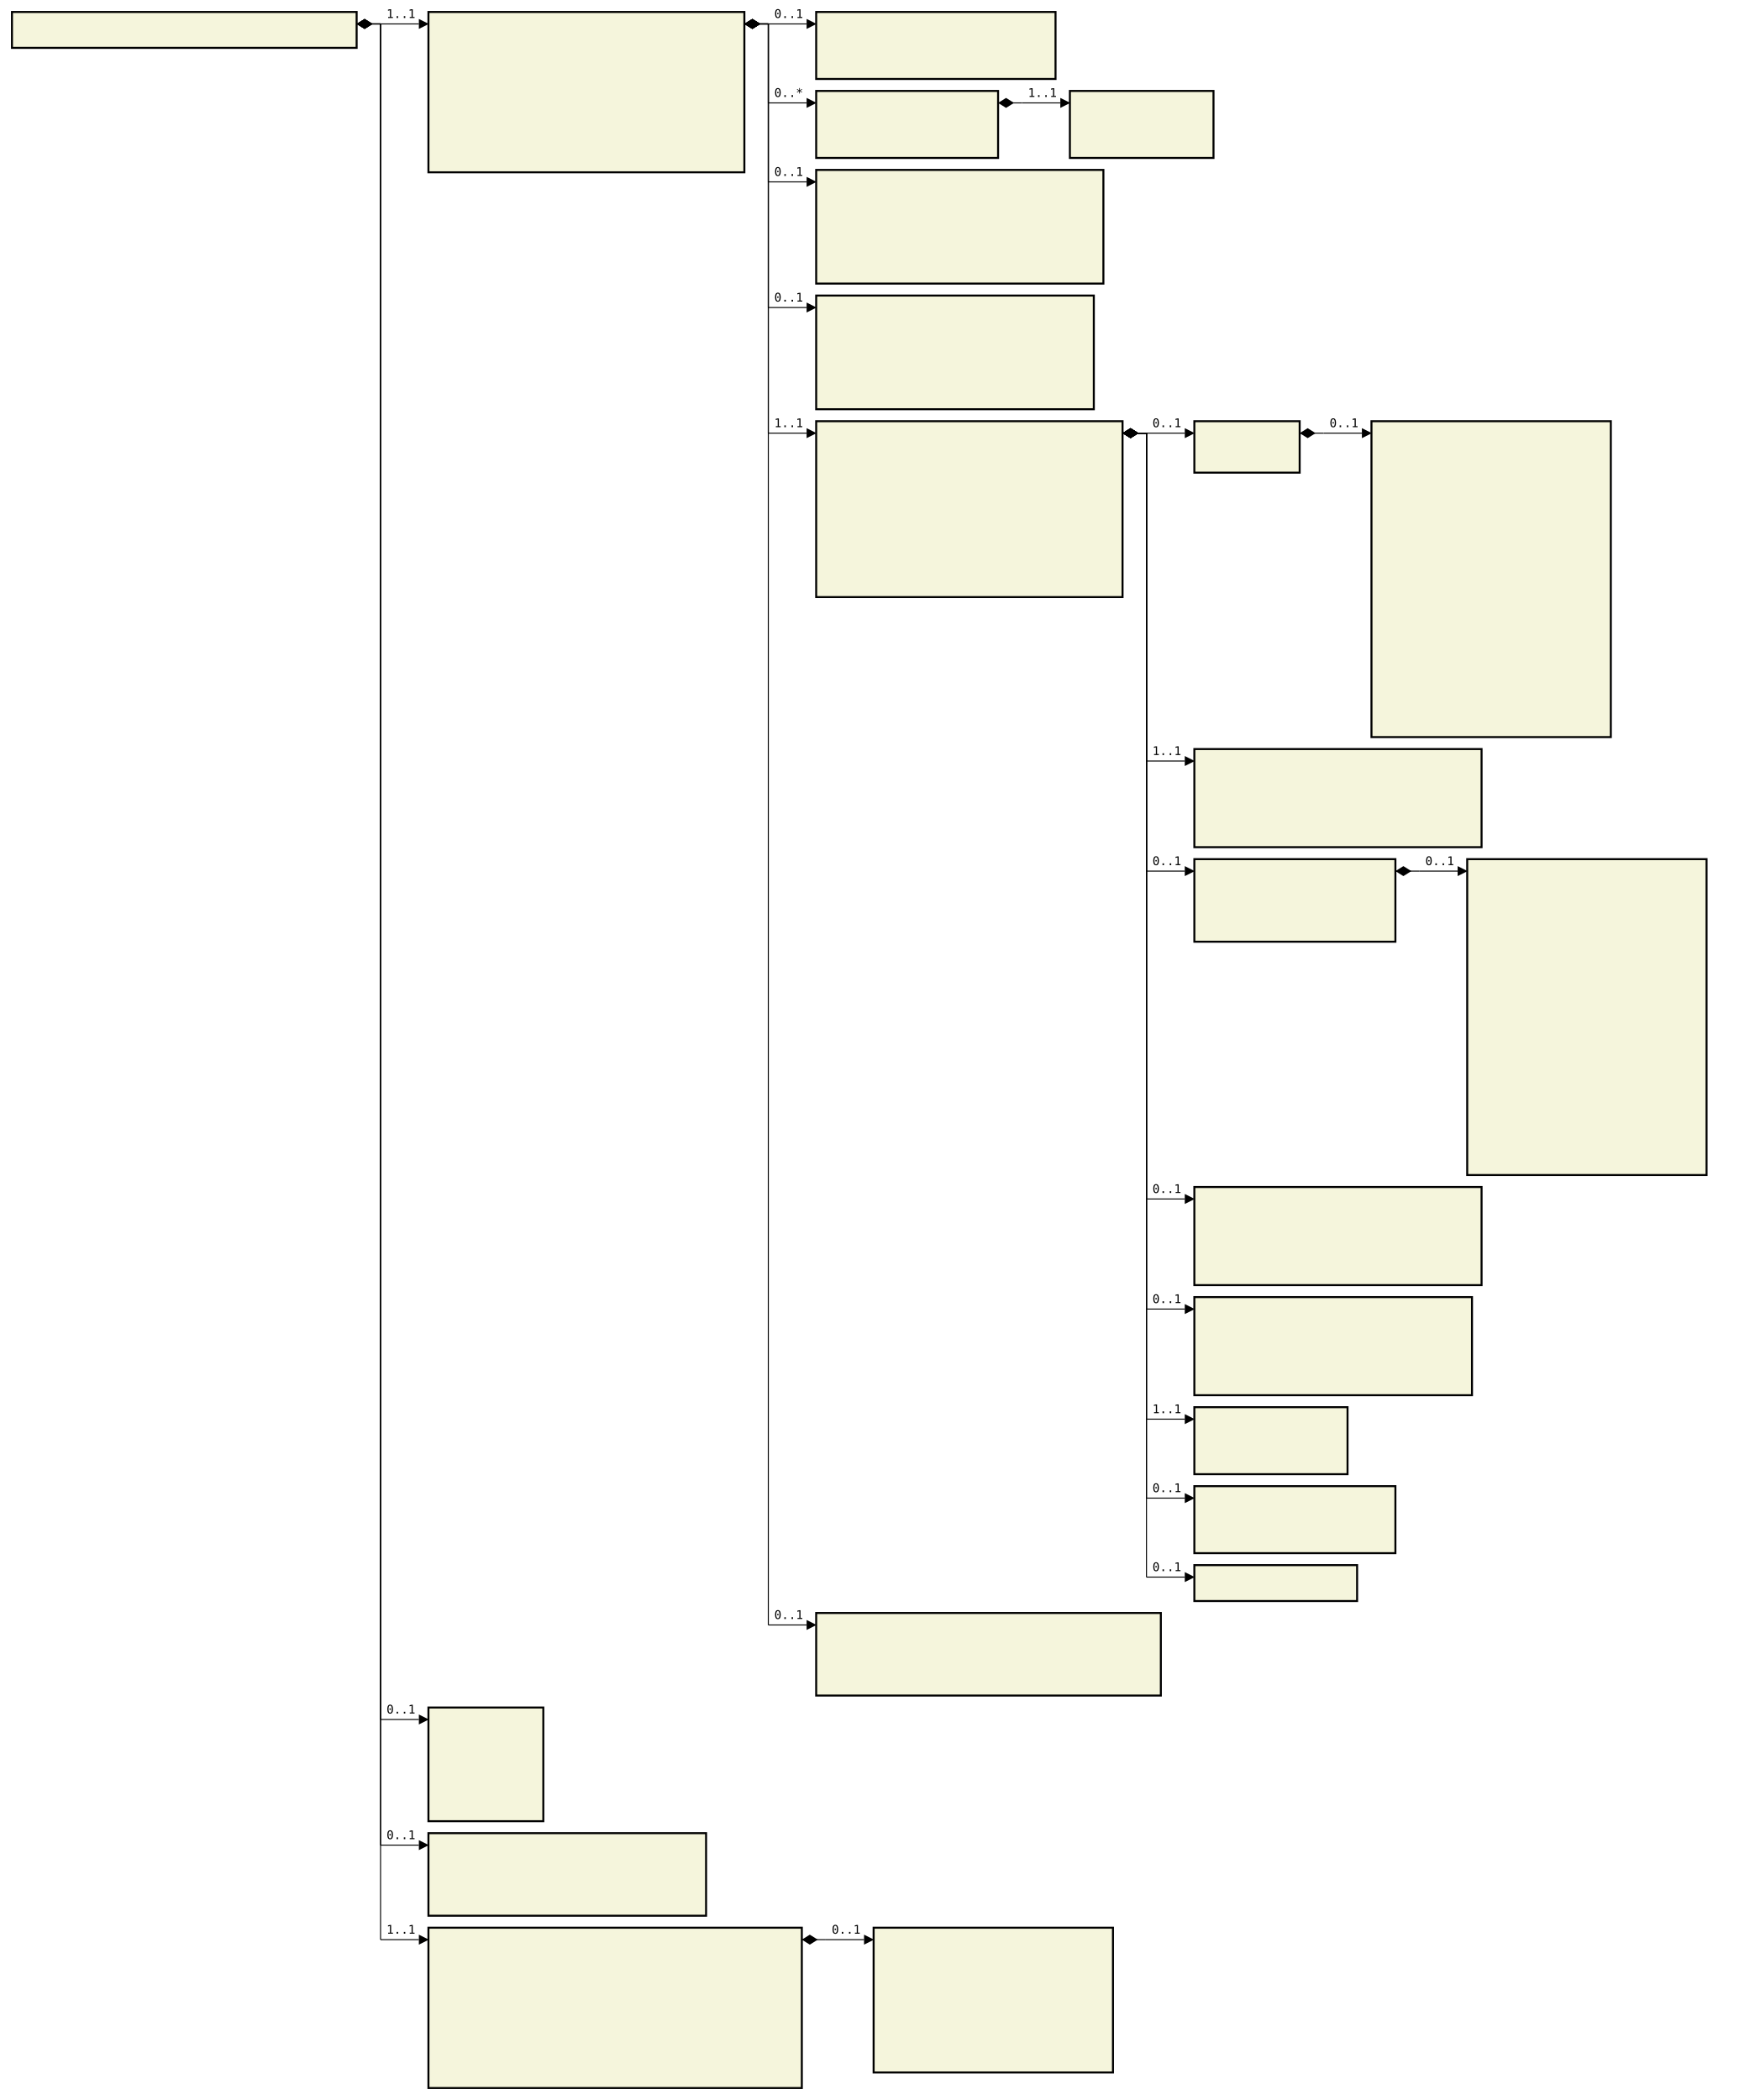
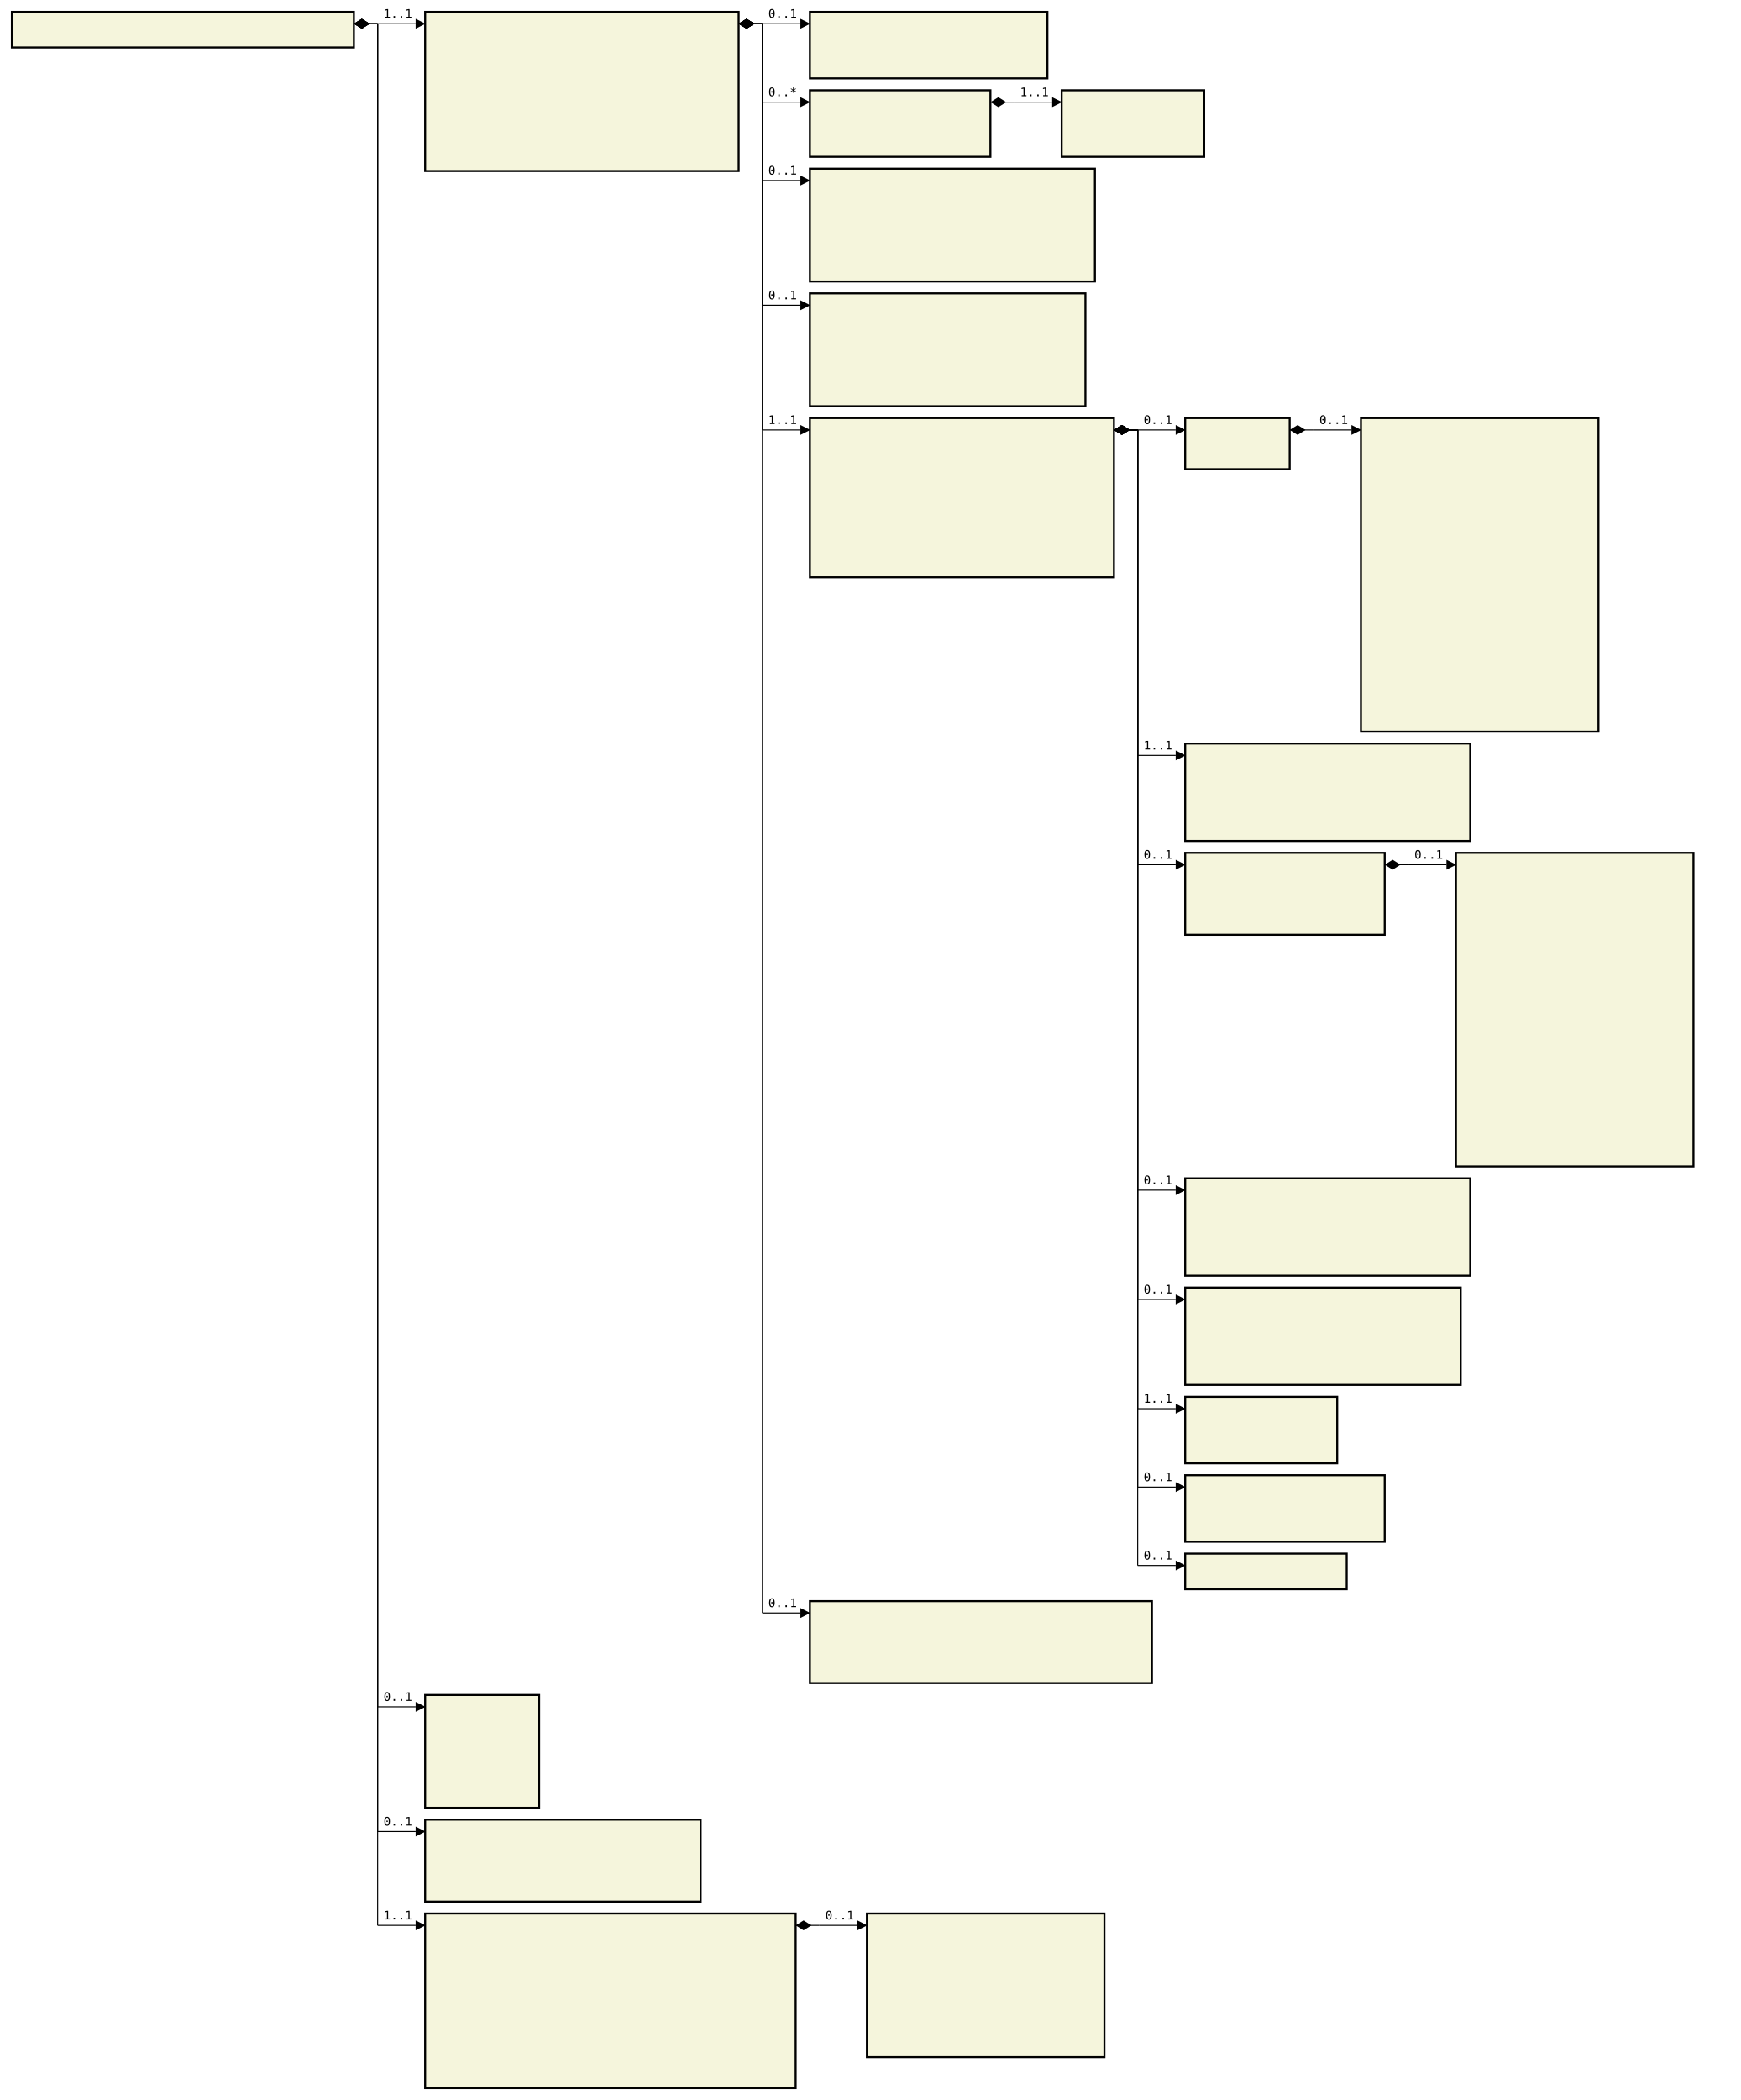
- <svg xmlns="http://www.w3.org/2000/svg" font-family="monospace" width="146.6em" height="175.5em" style="background-color:white">
+ <svg xmlns="http://www.w3.org/2000/svg" font-family="monospace" width="146.6em" height="176.8em" style="background-color:white">
  <defs>
    <marker id="Triangle" viewBox="0 0 10 10" refX="0" refY="5" markerUnits="strokeWidth" markerWidth="15" markerHeight="10" orient="auto">
      <path d="M 0 0 L 10 5 L 0 10 z" />
    </marker>
    <marker id="Diamond" viewBox="0 0 16 10" refX="0" refY="5" markerUnits="strokeWidth" markerWidth="20" markerHeight="10" orient="auto">
      <path d="M 0 5 L 8 10 L 16 5 L 8 0 z" />
    </marker>
  </defs>
  <rect x="1em" y="1em" width="28.8em" height="3em" fill="beige" stroke="black" stroke-width="2" />
  <text style="font-weight:bold" text-anchor="middle" x="15.4em" y="2.3em" fill="black">
</text>
  <rect x="35.8em" y="1em" width="26.4em" height="13.4em" fill="beige" stroke="black" stroke-width="2" />
  <text style="font-weight:bold" text-anchor="middle" x="49em" y="2.3em" fill="black">
</text>
  <text x="36.8em" y="4.3em" fill="darkslateblue">
</text>
  <text x="36.8em" y="5.6em" fill="darkslateblue">
</text>
  <text x="36.8em" y="6.9em" fill="darkslateblue">
</text>
  <text x="36.8em" y="8.2em" fill="darkslateblue">
</text>
  <text x="36.8em" y="9.5em" fill="darkslateblue">
</text>
  <text x="36.8em" y="10.8em" fill="darkslateblue">
</text>
  <text x="36.8em" y="12.1em" fill="darkslateblue">
</text>
  <text x="36.8em" y="13.4em" fill="darkslateblue">
</text>
  <rect x="68.2em" y="1em" width="20em" height="5.6em" fill="beige" stroke="black" stroke-width="2" />
  <text style="font-weight:bold" text-anchor="middle" x="78.2em" y="2.3em" fill="black">
</text>
  <text x="69.2em" y="4.3em" fill="darkslateblue">
</text>
  <text x="69.2em" y="5.6em" fill="darkslateblue">
</text>
  <rect x="68.2em" y="7.6em" width="15.2em" height="5.6em" fill="beige" stroke="black" stroke-width="2" />
  <text style="font-weight:bold" text-anchor="middle" x="75.8em" y="8.9em" fill="black">
</text>
  <text x="69.2em" y="10.9em" fill="darkslateblue">
</text>
  <text x="69.2em" y="12.2em" fill="darkslateblue">
</text>
  <rect x="89.4em" y="7.6em" width="12em" height="5.6em" fill="beige" stroke="black" stroke-width="2" />
  <text style="font-weight:bold" text-anchor="middle" x="95.4em" y="8.9em" fill="black">
</text>
  <text x="90.4em" y="10.9em" fill="darkslateblue">
</text>
  <text x="90.4em" y="12.2em" fill="darkslateblue">
</text>
  <rect x="68.2em" y="14.2em" width="24em" height="9.5em" fill="beige" stroke="black" stroke-width="2" />
  <text style="font-weight:bold" text-anchor="middle" x="80.2em" y="15.5em" fill="black">
</text>
  <text x="69.2em" y="17.5em" fill="darkslateblue">
</text>
  <text x="69.2em" y="18.8em" fill="darkslateblue">
</text>
  <text x="69.2em" y="20.1em" fill="darkslateblue">
</text>
  <text x="69.2em" y="21.4em" fill="darkslateblue">
</text>
  <text x="69.2em" y="22.7em" fill="darkslateblue">
</text>
  <rect x="68.2em" y="24.7em" width="23.2em" height="9.5em" fill="beige" stroke="black" stroke-width="2" />
  <text style="font-weight:bold" text-anchor="middle" x="79.8em" y="26em" fill="black">
</text>
  <text x="69.2em" y="28em" fill="darkslateblue">
</text>
  <text x="69.2em" y="29.3em" fill="darkslateblue">
</text>
  <text x="69.2em" y="30.6em" fill="darkslateblue">
</text>
  <text x="69.2em" y="31.9em" fill="darkslateblue">
</text>
  <text x="69.2em" y="33.2em" fill="darkslateblue">
</text>
-   <rect x="68.2em" y="35.2em" width="25.6em" height="14.7em" fill="beige" stroke="black" stroke-width="2" />
+   <rect x="68.2em" y="35.2em" width="25.6em" height="13.4em" fill="beige" stroke="black" stroke-width="2" />
  <text style="font-weight:bold" text-anchor="middle" x="81em" y="36.5em" fill="black">
</text>
  <text x="69.2em" y="38.5em" fill="darkslateblue">
</text>
  <text x="69.2em" y="39.8em" fill="darkslateblue">
</text>
  <text x="69.2em" y="41.1em" fill="darkslateblue">
</text>
  <text x="69.2em" y="42.4em" fill="darkslateblue">
</text>
  <text x="69.2em" y="43.7em" fill="darkslateblue">
</text>
  <text x="69.2em" y="45em" fill="darkslateblue">
</text>
  <text x="69.2em" y="46.3em" fill="darkslateblue">
</text>
  <text x="69.2em" y="47.6em" fill="darkslateblue">
- </text>
-   <text x="69.2em" y="48.9em" fill="darkslateblue">
</text>
  <rect x="99.8em" y="35.2em" width="8.8em" height="4.3em" fill="beige" stroke="black" stroke-width="2" />
  <text style="font-weight:bold" text-anchor="middle" x="104.2em" y="36.5em" fill="black">
</text>
  <text x="100.8em" y="38.5em" fill="darkslateblue">
</text>
  <rect x="114.6em" y="35.2em" width="20em" height="26.4em" fill="beige" stroke="black" stroke-width="2" />
  <text style="font-weight:bold" text-anchor="middle" x="124.6em" y="36.5em" fill="black">
</text>
  <text x="115.6em" y="38.5em" fill="darkslateblue">
</text>
  <text x="115.6em" y="39.8em" fill="darkslateblue">
</text>
  <text x="115.6em" y="41.1em" fill="darkslateblue">
</text>
  <text x="115.6em" y="42.4em" fill="darkslateblue">
</text>
  <text x="115.6em" y="43.7em" fill="darkslateblue">
</text>
  <text x="115.6em" y="45em" fill="darkslateblue">
</text>
  <text x="115.6em" y="46.3em" fill="darkslateblue">
</text>
  <text x="115.6em" y="47.6em" fill="darkslateblue">
</text>
  <text x="115.6em" y="48.9em" fill="darkslateblue">
</text>
  <text x="115.6em" y="50.2em" fill="darkslateblue">
</text>
  <text x="115.6em" y="51.5em" fill="darkslateblue">
</text>
  <text x="115.6em" y="52.8em" fill="darkslateblue">
</text>
  <text x="115.6em" y="54.1em" fill="darkslateblue">
</text>
  <text x="115.6em" y="55.4em" fill="darkslateblue">
</text>
  <text x="115.6em" y="56.7em" fill="darkslateblue">
</text>
  <text x="115.6em" y="58em" fill="darkslateblue">
</text>
  <text x="115.6em" y="59.3em" fill="darkslateblue">
</text>
  <text x="115.6em" y="60.6em" fill="darkslateblue">
</text>
  <rect x="99.8em" y="62.6em" width="24em" height="8.2em" fill="beige" stroke="black" stroke-width="2" />
  <text style="font-weight:bold" text-anchor="middle" x="111.8em" y="63.9em" fill="black">
</text>
  <text x="100.8em" y="65.9em" fill="darkslateblue">
</text>
  <text x="100.8em" y="67.2em" fill="darkslateblue">
</text>
  <text x="100.8em" y="68.5em" fill="darkslateblue">
</text>
  <text x="100.8em" y="69.8em" fill="darkslateblue">
</text>
  <rect x="99.8em" y="71.8em" width="16.8em" height="6.9em" fill="beige" stroke="black" stroke-width="2" />
  <text style="font-weight:bold" text-anchor="middle" x="108.2em" y="73.1em" fill="black">
</text>
  <text x="100.8em" y="75.1em" fill="darkslateblue">
</text>
  <text x="100.8em" y="76.4em" fill="darkslateblue">
</text>
  <text x="100.8em" y="77.7em" fill="darkslateblue">
</text>
  <rect x="122.6em" y="71.8em" width="20em" height="26.4em" fill="beige" stroke="black" stroke-width="2" />
  <text style="font-weight:bold" text-anchor="middle" x="132.6em" y="73.1em" fill="black">
</text>
  <text x="123.6em" y="75.1em" fill="darkslateblue">
</text>
  <text x="123.6em" y="76.4em" fill="darkslateblue">
</text>
  <text x="123.6em" y="77.7em" fill="darkslateblue">
</text>
  <text x="123.6em" y="79em" fill="darkslateblue">
</text>
  <text x="123.6em" y="80.3em" fill="darkslateblue">
</text>
  <text x="123.6em" y="81.6em" fill="darkslateblue">
</text>
  <text x="123.6em" y="82.9em" fill="darkslateblue">
</text>
  <text x="123.6em" y="84.2em" fill="darkslateblue">
</text>
  <text x="123.6em" y="85.5em" fill="darkslateblue">
</text>
  <text x="123.6em" y="86.8em" fill="darkslateblue">
</text>
  <text x="123.6em" y="88.1em" fill="darkslateblue">
</text>
  <text x="123.6em" y="89.4em" fill="darkslateblue">
</text>
  <text x="123.6em" y="90.7em" fill="darkslateblue">
</text>
  <text x="123.6em" y="92em" fill="darkslateblue">
</text>
  <text x="123.6em" y="93.3em" fill="darkslateblue">
</text>
  <text x="123.6em" y="94.6em" fill="darkslateblue">
</text>
  <text x="123.6em" y="95.9em" fill="darkslateblue">
</text>
  <text x="123.6em" y="97.2em" fill="darkslateblue">
</text>
  <rect x="99.8em" y="99.2em" width="24em" height="8.2em" fill="beige" stroke="black" stroke-width="2" />
  <text style="font-weight:bold" text-anchor="middle" x="111.8em" y="100.5em" fill="black">
</text>
  <text x="100.8em" y="102.5em" fill="darkslateblue">
</text>
  <text x="100.8em" y="103.8em" fill="darkslateblue">
</text>
  <text x="100.8em" y="105.1em" fill="darkslateblue">
</text>
  <text x="100.8em" y="106.4em" fill="darkslateblue">
</text>
  <rect x="99.8em" y="108.4em" width="23.2em" height="8.2em" fill="beige" stroke="black" stroke-width="2" />
  <text style="font-weight:bold" text-anchor="middle" x="111.4em" y="109.7em" fill="black">
</text>
  <text x="100.8em" y="111.7em" fill="darkslateblue">
</text>
  <text x="100.8em" y="113em" fill="darkslateblue">
</text>
  <text x="100.8em" y="114.3em" fill="darkslateblue">
</text>
  <text x="100.8em" y="115.6em" fill="darkslateblue">
</text>
  <rect x="99.8em" y="117.6em" width="12.8em" height="5.6em" fill="beige" stroke="black" stroke-width="2" />
  <text style="font-weight:bold" text-anchor="middle" x="106.2em" y="118.9em" fill="black">
</text>
  <text x="100.8em" y="120.9em" fill="darkslateblue">
</text>
  <text x="100.8em" y="122.2em" fill="darkslateblue">
</text>
  <rect x="99.8em" y="124.2em" width="16.8em" height="5.6em" fill="beige" stroke="black" stroke-width="2" />
  <text style="font-weight:bold" text-anchor="middle" x="108.2em" y="125.5em" fill="black">
</text>
  <text x="100.8em" y="127.5em" fill="darkslateblue">
</text>
  <text x="100.8em" y="128.8em" fill="darkslateblue">
</text>
  <rect x="99.8em" y="130.8em" width="13.6em" height="3em" fill="beige" stroke="black" stroke-width="2" />
  <text style="font-weight:bold" text-anchor="middle" x="106.6em" y="132.1em" fill="black">
</text>
  <rect x="68.2em" y="134.8em" width="28.8em" height="6.9em" fill="beige" stroke="black" stroke-width="2" />
  <text style="font-weight:bold" text-anchor="middle" x="82.6em" y="136.1em" fill="black">
</text>
  <text x="69.2em" y="138.1em" fill="darkslateblue">
</text>
  <text x="69.2em" y="139.4em" fill="darkslateblue">
</text>
  <text x="69.2em" y="140.7em" fill="darkslateblue">
</text>
  <rect x="35.8em" y="142.7em" width="9.6em" height="9.5em" fill="beige" stroke="black" stroke-width="2" />
  <text style="font-weight:bold" text-anchor="middle" x="40.6em" y="144em" fill="black">
</text>
  <text x="36.8em" y="146em" fill="darkslateblue">
</text>
  <text x="36.8em" y="147.3em" fill="darkslateblue">
</text>
  <text x="36.8em" y="148.6em" fill="darkslateblue">
</text>
  <text x="36.8em" y="149.9em" fill="darkslateblue">
</text>
  <text x="36.8em" y="151.2em" fill="darkslateblue">
</text>
  <rect x="35.8em" y="153.2em" width="23.2em" height="6.9em" fill="beige" stroke="black" stroke-width="2" />
  <text style="font-weight:bold" text-anchor="middle" x="47.4em" y="154.5em" fill="black">
</text>
  <text x="36.8em" y="156.5em" fill="darkslateblue">
</text>
  <text x="36.8em" y="157.8em" fill="darkslateblue">
</text>
  <text x="36.8em" y="159.1em" fill="darkslateblue">
</text>
-   <rect x="35.8em" y="161.1em" width="31.2em" height="13.4em" fill="beige" stroke="black" stroke-width="2" />
+   <rect x="35.8em" y="161.1em" width="31.2em" height="14.7em" fill="beige" stroke="black" stroke-width="2" />
  <text style="font-weight:bold" text-anchor="middle" x="51.4em" y="162.4em" fill="black">
</text>
  <text x="36.8em" y="164.4em" fill="darkslateblue">
</text>
  <text x="36.8em" y="165.7em" fill="darkslateblue">
</text>
  <text x="36.8em" y="167em" fill="darkslateblue">
</text>
  <text x="36.8em" y="168.3em" fill="darkslateblue">
</text>
  <text x="36.8em" y="169.6em" fill="darkslateblue">
</text>
  <text x="36.8em" y="170.9em" fill="darkslateblue">
</text>
  <text x="36.8em" y="172.2em" fill="darkslateblue">
</text>
  <text x="36.8em" y="173.5em" fill="darkslateblue">
+ </text>
+   <text x="36.8em" y="174.8em" fill="darkslateblue">
</text>
  <rect x="73em" y="161.1em" width="20em" height="12.1em" fill="beige" stroke="black" stroke-width="2" />
  <text style="font-weight:bold" text-anchor="middle" x="83em" y="162.4em" fill="black">
</text>
  <text x="74em" y="164.4em" fill="darkslateblue">
</text>
  <text x="74em" y="165.7em" fill="darkslateblue">
</text>
  <text x="74em" y="167em" fill="darkslateblue">
</text>
  <text x="74em" y="168.3em" fill="darkslateblue">
</text>
  <text x="74em" y="169.6em" fill="darkslateblue">
</text>
  <text x="74em" y="170.9em" fill="darkslateblue">
</text>
  <text x="74em" y="172.2em" fill="darkslateblue">
</text>
  <line x1="29.8em" y1="2em" x2="31.8em" y2="2em" stroke="black" marker-start="url(#Diamond)" />
  <line x1="31.8em" y1="2em" x2="31.8em" y2="2em" stroke="black" />
  <line x1="31.8em" y1="2em" x2="35em" y2="2em" stroke="black" marker-end="url(#Triangle)" />
  <text x="32.3em" y="1.5em">1..1</text>
  <line x1="62.2em" y1="2em" x2="64.2em" y2="2em" stroke="black" marker-start="url(#Diamond)" />
  <line x1="64.2em" y1="2em" x2="64.2em" y2="2em" stroke="black" />
  <line x1="64.2em" y1="2em" x2="67.4em" y2="2em" stroke="black" marker-end="url(#Triangle)" />
  <text x="64.7em" y="1.5em">0..1</text>
  <line x1="62.2em" y1="2em" x2="64.2em" y2="2em" stroke="black" marker-start="url(#Diamond)" />
  <line x1="64.2em" y1="2em" x2="64.2em" y2="8.6em" stroke="black" />
  <line x1="64.2em" y1="8.6em" x2="67.4em" y2="8.6em" stroke="black" marker-end="url(#Triangle)" />
  <text x="64.7em" y="8.1em">0..*</text>
  <line x1="83.4em" y1="8.6em" x2="85.4em" y2="8.6em" stroke="black" marker-start="url(#Diamond)" />
  <line x1="85.4em" y1="8.6em" x2="85.4em" y2="8.6em" stroke="black" />
  <line x1="85.4em" y1="8.6em" x2="88.6em" y2="8.6em" stroke="black" marker-end="url(#Triangle)" />
  <text x="85.9em" y="8.1em">1..1</text>
  <line x1="62.2em" y1="2em" x2="64.2em" y2="2em" stroke="black" marker-start="url(#Diamond)" />
  <line x1="64.2em" y1="2em" x2="64.2em" y2="15.2em" stroke="black" />
  <line x1="64.2em" y1="15.2em" x2="67.4em" y2="15.2em" stroke="black" marker-end="url(#Triangle)" />
  <text x="64.7em" y="14.7em">0..1</text>
  <line x1="62.2em" y1="2em" x2="64.2em" y2="2em" stroke="black" marker-start="url(#Diamond)" />
  <line x1="64.2em" y1="2em" x2="64.2em" y2="25.7em" stroke="black" />
  <line x1="64.2em" y1="25.7em" x2="67.4em" y2="25.7em" stroke="black" marker-end="url(#Triangle)" />
  <text x="64.7em" y="25.2em">0..1</text>
  <line x1="62.2em" y1="2em" x2="64.2em" y2="2em" stroke="black" marker-start="url(#Diamond)" />
  <line x1="64.2em" y1="2em" x2="64.2em" y2="36.2em" stroke="black" />
  <line x1="64.2em" y1="36.2em" x2="67.4em" y2="36.2em" stroke="black" marker-end="url(#Triangle)" />
  <text x="64.7em" y="35.7em">1..1</text>
  <line x1="93.8em" y1="36.2em" x2="95.8em" y2="36.2em" stroke="black" marker-start="url(#Diamond)" />
  <line x1="95.8em" y1="36.2em" x2="95.8em" y2="36.2em" stroke="black" />
  <line x1="95.8em" y1="36.2em" x2="99em" y2="36.2em" stroke="black" marker-end="url(#Triangle)" />
  <text x="96.3em" y="35.7em">0..1</text>
  <line x1="108.6em" y1="36.2em" x2="110.6em" y2="36.2em" stroke="black" marker-start="url(#Diamond)" />
  <line x1="110.6em" y1="36.2em" x2="110.6em" y2="36.2em" stroke="black" />
  <line x1="110.6em" y1="36.2em" x2="113.8em" y2="36.2em" stroke="black" marker-end="url(#Triangle)" />
  <text x="111.1em" y="35.7em">0..1</text>
  <line x1="93.8em" y1="36.2em" x2="95.8em" y2="36.2em" stroke="black" marker-start="url(#Diamond)" />
  <line x1="95.8em" y1="36.2em" x2="95.8em" y2="63.6em" stroke="black" />
  <line x1="95.8em" y1="63.6em" x2="99em" y2="63.6em" stroke="black" marker-end="url(#Triangle)" />
  <text x="96.3em" y="63.1em">1..1</text>
  <line x1="93.8em" y1="36.2em" x2="95.8em" y2="36.2em" stroke="black" marker-start="url(#Diamond)" />
  <line x1="95.8em" y1="36.2em" x2="95.8em" y2="72.8em" stroke="black" />
  <line x1="95.8em" y1="72.8em" x2="99em" y2="72.8em" stroke="black" marker-end="url(#Triangle)" />
  <text x="96.3em" y="72.3em">0..1</text>
  <line x1="116.6em" y1="72.8em" x2="118.6em" y2="72.8em" stroke="black" marker-start="url(#Diamond)" />
  <line x1="118.6em" y1="72.8em" x2="118.6em" y2="72.8em" stroke="black" />
  <line x1="118.6em" y1="72.8em" x2="121.8em" y2="72.8em" stroke="black" marker-end="url(#Triangle)" />
  <text x="119.1em" y="72.3em">0..1</text>
  <line x1="93.8em" y1="36.2em" x2="95.8em" y2="36.2em" stroke="black" marker-start="url(#Diamond)" />
  <line x1="95.8em" y1="36.2em" x2="95.8em" y2="100.2em" stroke="black" />
  <line x1="95.8em" y1="100.2em" x2="99em" y2="100.2em" stroke="black" marker-end="url(#Triangle)" />
  <text x="96.3em" y="99.7em">0..1</text>
  <line x1="93.8em" y1="36.2em" x2="95.8em" y2="36.2em" stroke="black" marker-start="url(#Diamond)" />
  <line x1="95.8em" y1="36.2em" x2="95.8em" y2="109.4em" stroke="black" />
  <line x1="95.8em" y1="109.4em" x2="99em" y2="109.4em" stroke="black" marker-end="url(#Triangle)" />
  <text x="96.3em" y="108.9em">0..1</text>
  <line x1="93.8em" y1="36.2em" x2="95.8em" y2="36.2em" stroke="black" marker-start="url(#Diamond)" />
  <line x1="95.8em" y1="36.2em" x2="95.8em" y2="118.6em" stroke="black" />
  <line x1="95.8em" y1="118.6em" x2="99em" y2="118.6em" stroke="black" marker-end="url(#Triangle)" />
  <text x="96.3em" y="118.1em">1..1</text>
  <line x1="93.8em" y1="36.2em" x2="95.8em" y2="36.2em" stroke="black" marker-start="url(#Diamond)" />
  <line x1="95.8em" y1="36.2em" x2="95.8em" y2="125.2em" stroke="black" />
  <line x1="95.8em" y1="125.2em" x2="99em" y2="125.2em" stroke="black" marker-end="url(#Triangle)" />
  <text x="96.3em" y="124.7em">0..1</text>
  <line x1="93.8em" y1="36.2em" x2="95.8em" y2="36.2em" stroke="black" marker-start="url(#Diamond)" />
  <line x1="95.8em" y1="36.2em" x2="95.8em" y2="131.8em" stroke="black" />
  <line x1="95.8em" y1="131.8em" x2="99em" y2="131.8em" stroke="black" marker-end="url(#Triangle)" />
  <text x="96.3em" y="131.3em">0..1</text>
  <line x1="62.2em" y1="2em" x2="64.2em" y2="2em" stroke="black" marker-start="url(#Diamond)" />
  <line x1="64.2em" y1="2em" x2="64.2em" y2="135.8em" stroke="black" />
  <line x1="64.2em" y1="135.8em" x2="67.4em" y2="135.8em" stroke="black" marker-end="url(#Triangle)" />
  <text x="64.7em" y="135.3em">0..1</text>
  <line x1="29.8em" y1="2em" x2="31.8em" y2="2em" stroke="black" marker-start="url(#Diamond)" />
  <line x1="31.8em" y1="2em" x2="31.8em" y2="143.7em" stroke="black" />
  <line x1="31.8em" y1="143.7em" x2="35em" y2="143.7em" stroke="black" marker-end="url(#Triangle)" />
  <text x="32.3em" y="143.2em">0..1</text>
  <line x1="29.8em" y1="2em" x2="31.8em" y2="2em" stroke="black" marker-start="url(#Diamond)" />
  <line x1="31.8em" y1="2em" x2="31.8em" y2="154.2em" stroke="black" />
  <line x1="31.8em" y1="154.2em" x2="35em" y2="154.2em" stroke="black" marker-end="url(#Triangle)" />
  <text x="32.3em" y="153.7em">0..1</text>
  <line x1="29.8em" y1="2em" x2="31.8em" y2="2em" stroke="black" marker-start="url(#Diamond)" />
  <line x1="31.8em" y1="2em" x2="31.8em" y2="162.1em" stroke="black" />
  <line x1="31.8em" y1="162.1em" x2="35em" y2="162.1em" stroke="black" marker-end="url(#Triangle)" />
  <text x="32.3em" y="161.6em">1..1</text>
  <line x1="67em" y1="162.1em" x2="69em" y2="162.1em" stroke="black" marker-start="url(#Diamond)" />
  <line x1="69em" y1="162.1em" x2="69em" y2="162.1em" stroke="black" />
  <line x1="69em" y1="162.1em" x2="72.2em" y2="162.1em" stroke="black" marker-end="url(#Triangle)" />
  <text x="69.5em" y="161.6em">0..1</text>
</svg>
